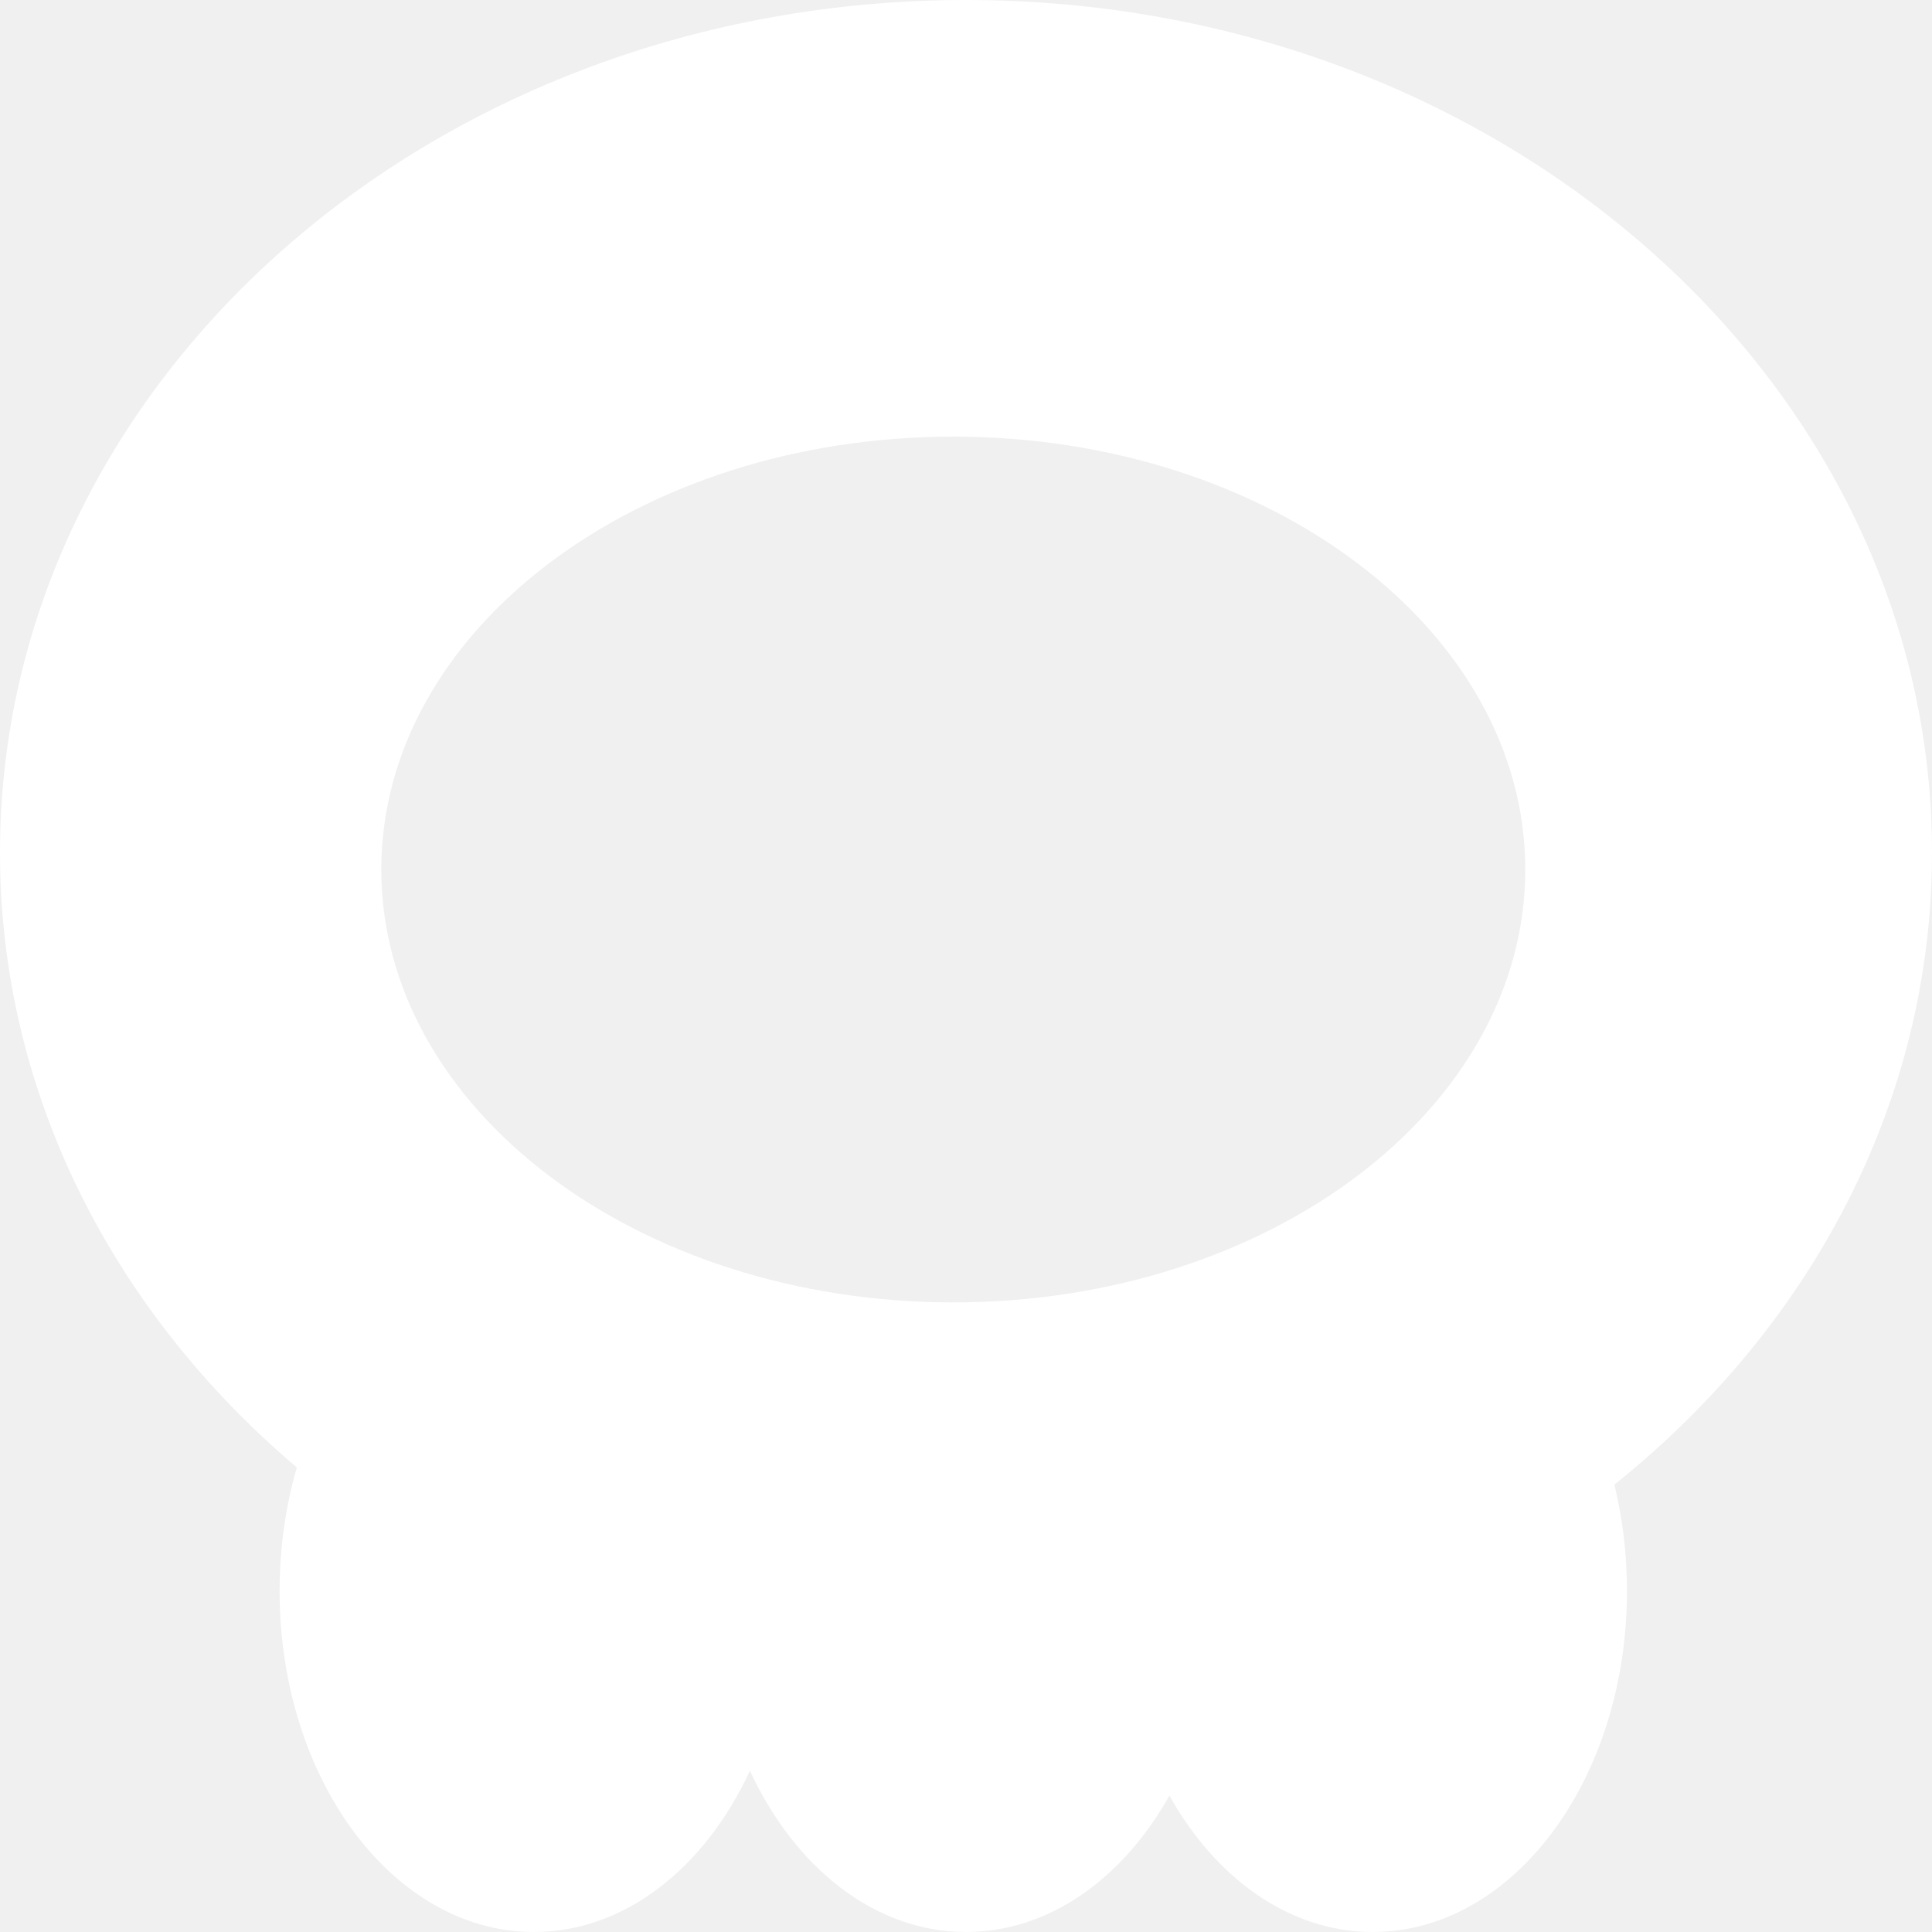
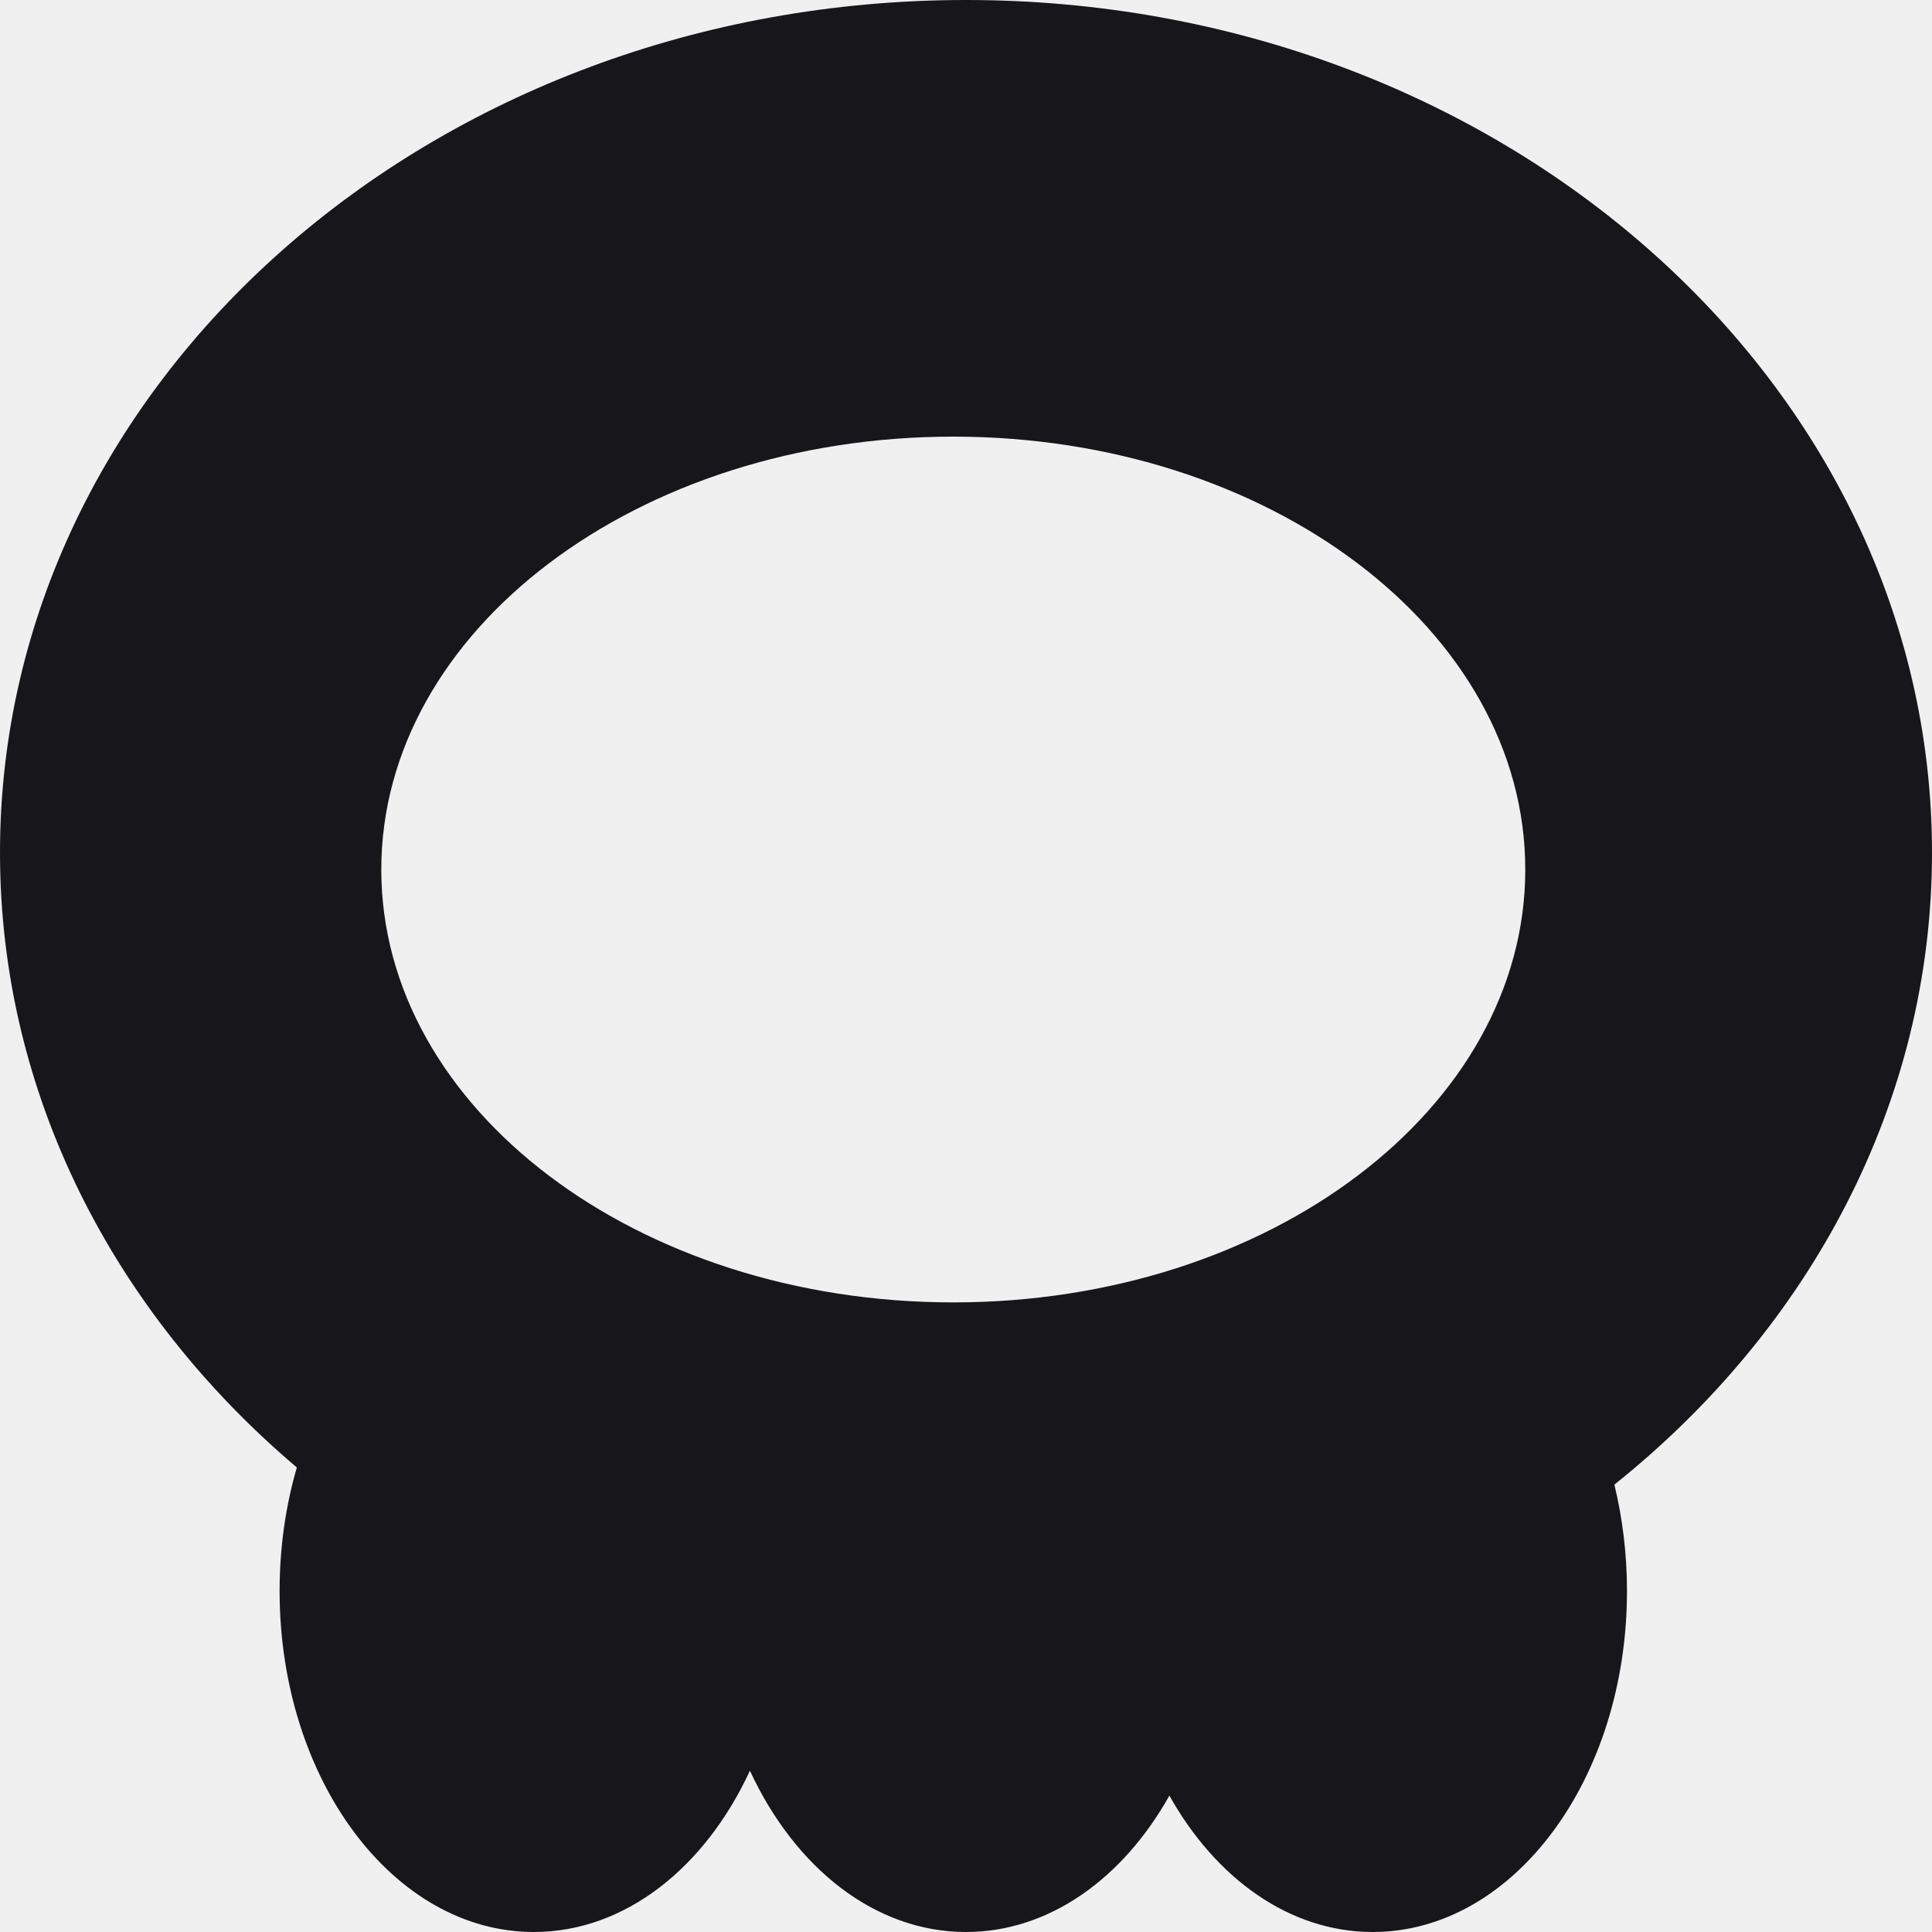
<svg xmlns="http://www.w3.org/2000/svg" width="25" height="25" viewBox="0 0 25 25" fill="none">
-   <path fill-rule="evenodd" clip-rule="evenodd" d="M20.89 19.211C23.414 17.193 25 14.276 25 11.033C25 4.939 19.404 0 12.5 0C5.596 0 0 4.939 0 11.033C0 14.159 1.473 16.982 3.841 18.989C3.697 19.485 3.618 20.023 3.618 20.587C3.618 23.024 5.091 25 6.908 25C8.088 25 9.124 24.166 9.704 22.913C10.284 24.166 11.319 25 12.5 25C13.576 25 14.531 24.307 15.132 23.235C15.732 24.307 16.687 25 17.763 25C19.58 25 21.053 23.024 21.053 20.587C21.053 20.107 20.995 19.644 20.89 19.211ZM19.737 11.252C19.737 14.345 16.423 16.853 12.335 16.853C8.248 16.853 4.934 14.345 4.934 11.252C4.934 8.158 8.248 5.65 12.335 5.65C16.423 5.65 19.737 8.158 19.737 11.252Z" fill="#fff" />
+   <path fill-rule="evenodd" clip-rule="evenodd" d="M20.89 19.211C23.414 17.193 25 14.276 25 11.033C25 4.939 19.404 0 12.5 0C5.596 0 0 4.939 0 11.033C0 14.159 1.473 16.982 3.841 18.989C3.697 19.485 3.618 20.023 3.618 20.587C3.618 23.024 5.091 25 6.908 25C8.088 25 9.124 24.166 9.704 22.913C10.284 24.166 11.319 25 12.5 25C13.576 25 14.531 24.307 15.132 23.235C15.732 24.307 16.687 25 17.763 25C19.58 25 21.053 23.024 21.053 20.587C21.053 20.107 20.995 19.644 20.89 19.211ZM19.737 11.252C19.737 14.345 16.423 16.853 12.335 16.853C8.248 16.853 4.934 14.345 4.934 11.252C4.934 8.158 8.248 5.65 12.335 5.65C16.423 5.65 19.737 8.158 19.737 11.252Z" fill="#17171B" />
</svg>
